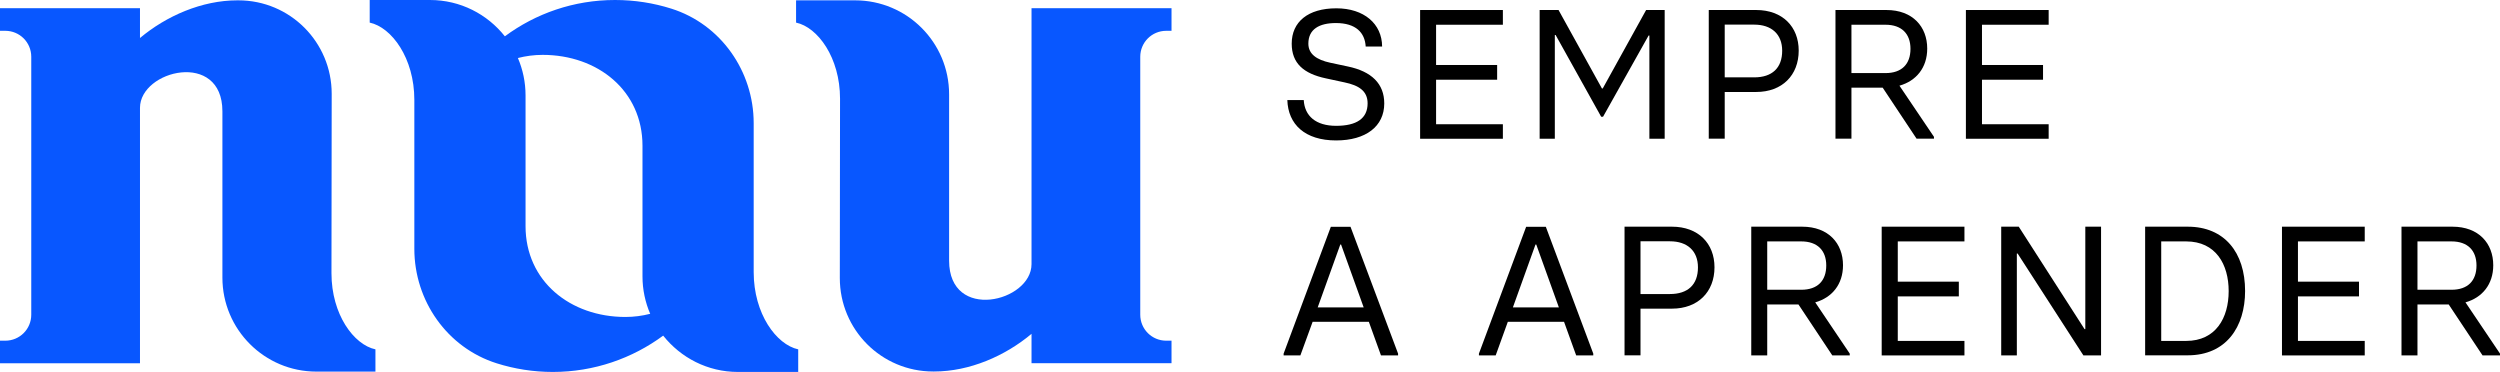
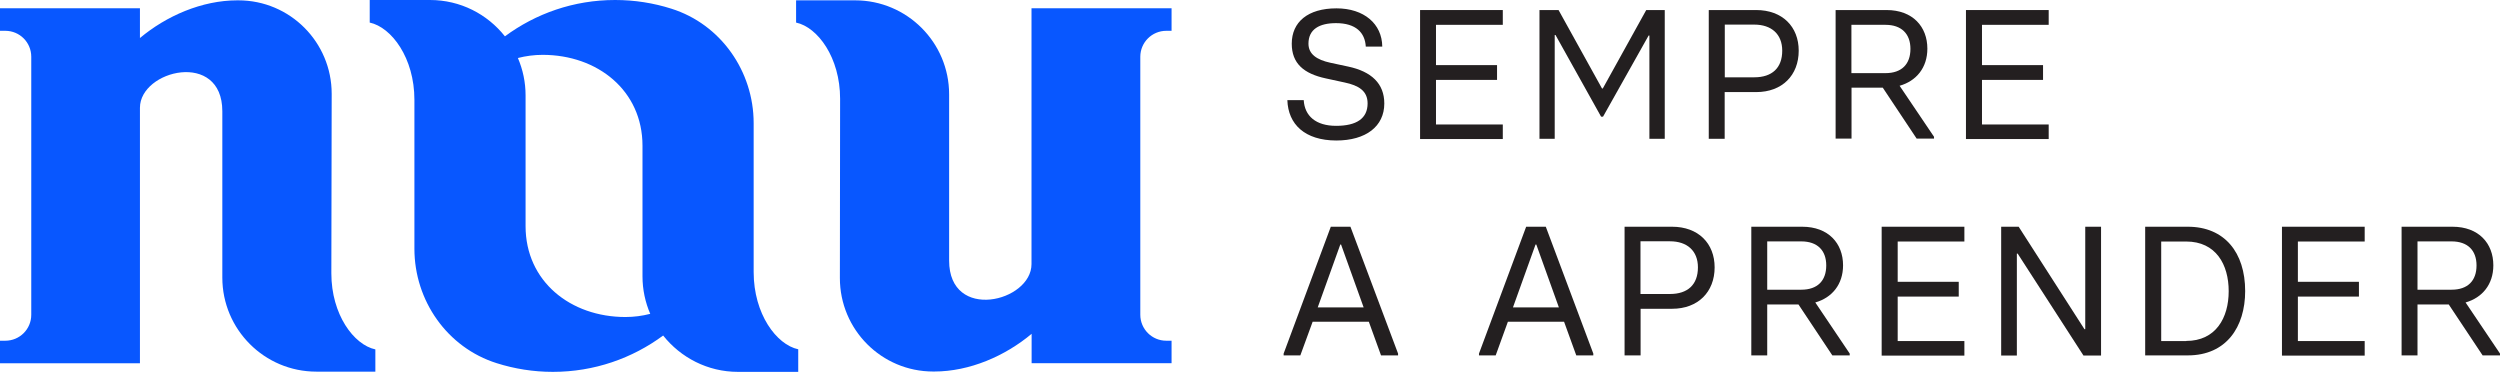
- <svg xmlns="http://www.w3.org/2000/svg" style="isolation:isolate" viewBox="0 0 221.522 32.958" width="221.522" height="32.958">
-   <defs>
-     <clipPath id="_clipPath_ZqdC9qKCYWbNFLTLtSmfIeHrNY3LVbPX">
-       <rect width="221.522" height="32.958" />
+ <svg xmlns="http://www.w3.org/2000/svg" xmlns:xlink="http://www.w3.org/1999/xlink" version="1.1" id="Layer_1" x="0px" y="0px" viewBox="0 0 221.52 32.96" style="enable-background:new 0 0 221.52 32.96;" xml:space="preserve">
+   <style type="text/css">
+ 	.st0{clip-path:url(#SVGID_2_);}
+ 	.st1{fill:#231F20;}
+ 	.st2{fill:#0857FF;}
+ </style>
+   <g>
+     <defs>
+       <rect id="SVGID_1_" y="0" width="221.52" height="32.96" />
+     </defs>
+     <clipPath id="SVGID_2_">
+       <use xlink:href="#SVGID_1_" style="overflow:visible;" />
    </clipPath>
-   </defs>
-   <g clip-path="url(#_clipPath_ZqdC9qKCYWbNFLTLtSmfIeHrNY3LVbPX)">
-     <g>
+     <g class="st0">
      <g>
-         <path d=" M 114.069 8.867 L 115.523 8.867 C 115.603 10.282 116.599 11.149 118.393 11.149 C 120.206 11.149 121.182 10.501 121.182 9.156 C 121.182 8.05 120.385 7.562 119.15 7.303 L 117.486 6.944 C 115.513 6.526 114.457 5.609 114.457 3.866 C 114.457 1.943 115.892 0.737 118.413 0.737 C 120.854 0.737 122.458 2.102 122.468 4.125 L 121.013 4.125 C 120.943 2.889 120.136 2.042 118.373 2.042 C 116.908 2.042 115.932 2.58 115.932 3.866 C 115.932 4.792 116.669 5.3 117.875 5.559 L 119.419 5.888 C 121.541 6.327 122.657 7.423 122.657 9.166 C 122.657 11.199 121.023 12.444 118.393 12.444 C 115.623 12.444 114.138 11.019 114.069 8.867 Z " fill="rgb(0,0,0)" />
-         <path d=" M 125.835 0.887 L 133.168 0.887 L 133.168 2.192 L 127.25 2.192 L 127.25 5.759 L 132.66 5.759 L 132.66 7.064 L 127.25 7.064 L 127.25 11.009 L 133.168 11.009 L 133.168 12.295 L 125.835 12.295 L 125.835 0.887 Z " fill="rgb(0,0,0)" />
-         <path d=" M 136.426 0.887 L 138.1 0.887 L 141.946 7.841 L 142.015 7.841 L 145.861 0.887 L 147.505 0.887 L 147.505 12.295 L 146.15 12.295 L 146.15 3.148 L 146.08 3.148 L 142.045 10.342 L 141.876 10.342 L 137.841 3.099 L 137.771 3.099 L 137.771 12.295 L 136.426 12.295 L 136.426 0.887 Z " fill="rgb(0,0,0)" />
-         <path d=" M 151.411 0.887 L 155.615 0.887 C 157.947 0.887 159.381 2.371 159.381 4.483 C 159.381 6.665 157.917 8.15 155.615 8.15 L 152.825 8.15 L 152.825 12.285 L 151.411 12.285 L 151.411 0.887 Z  M 155.436 6.855 C 157.02 6.855 157.917 6.028 157.917 4.493 C 157.917 3.029 156.97 2.182 155.436 2.182 L 152.825 2.182 L 152.825 6.855 L 155.436 6.855 Z " fill="rgb(0,0,0)" />
-         <path d=" M 171.367 12.125 L 171.367 12.285 L 169.823 12.285 L 166.824 7.771 L 164.054 7.771 L 164.054 12.285 L 162.639 12.285 L 162.639 0.887 L 167.152 0.887 C 169.484 0.887 170.769 2.371 170.769 4.304 C 170.769 5.998 169.793 7.173 168.308 7.592 L 171.367 12.125 Z  M 164.054 6.476 L 167.073 6.476 C 168.507 6.476 169.285 5.689 169.285 4.324 C 169.285 2.989 168.498 2.192 167.073 2.192 L 164.054 2.192 L 164.054 6.476 Z " fill="rgb(0,0,0)" />
-         <path d=" M 174.196 0.887 L 181.529 0.887 L 181.529 2.192 L 175.621 2.192 L 175.621 5.759 L 181.031 5.759 L 181.031 7.064 L 175.621 7.064 L 175.621 11.009 L 181.529 11.009 L 181.529 12.295 L 174.196 12.295 L 174.196 0.887 Z " fill="rgb(0,0,0)" />
-         <path d=" M 123.882 31.334 L 123.882 31.494 L 122.368 31.494 L 121.292 28.515 L 116.31 28.515 L 115.224 31.494 L 113.74 31.494 L 113.74 31.334 L 117.924 20.096 L 119.668 20.096 L 123.882 31.334 Z  M 120.834 27.239 L 118.831 21.67 L 118.761 21.67 L 116.759 27.239 L 120.834 27.239 Z " fill="rgb(0,0,0)" />
-         <path d=" M 141.178 31.334 L 141.178 31.494 L 139.664 31.494 L 138.588 28.515 L 133.606 28.515 L 132.53 31.494 L 131.046 31.494 L 131.046 31.334 L 135.23 20.096 L 136.974 20.096 L 141.178 31.334 Z  M 138.13 27.239 L 136.127 21.67 L 136.057 21.67 L 134.055 27.239 L 138.13 27.239 Z " fill="rgb(0,0,0)" />
-         <path d=" M 143.948 20.086 L 148.153 20.086 C 150.484 20.086 151.919 21.57 151.919 23.683 C 151.919 25.864 150.454 27.349 148.153 27.349 L 145.363 27.349 L 145.363 31.484 L 143.948 31.484 L 143.948 20.086 Z  M 147.973 26.054 C 149.557 26.054 150.454 25.227 150.454 23.692 C 150.454 22.228 149.508 21.381 147.973 21.381 L 145.363 21.381 L 145.363 26.054 L 147.973 26.054 Z " fill="rgb(0,0,0)" />
-         <path d=" M 163.904 31.334 L 163.904 31.494 L 162.36 31.494 L 159.361 26.98 L 156.592 26.98 L 156.592 31.494 L 155.177 31.494 L 155.177 20.086 L 159.69 20.086 C 162.021 20.086 163.307 21.57 163.307 23.503 C 163.307 25.197 162.33 26.373 160.846 26.791 L 163.904 31.334 Z  M 156.592 25.675 L 159.61 25.675 C 161.045 25.675 161.822 24.888 161.822 23.523 C 161.822 22.188 161.035 21.391 159.61 21.391 L 156.592 21.391 L 156.592 25.675 Z " fill="rgb(0,0,0)" />
-         <path d=" M 166.734 20.086 L 174.067 20.086 L 174.067 21.391 L 168.159 21.391 L 168.159 24.958 L 173.569 24.958 L 173.569 26.263 L 168.159 26.263 L 168.159 30.208 L 174.067 30.208 L 174.067 31.494 L 166.734 31.494 L 166.734 20.086 Z " fill="rgb(0,0,0)" />
-         <path d=" M 177.325 20.086 L 178.879 20.086 L 184.708 29.162 L 184.777 29.162 L 184.777 20.086 L 186.172 20.086 L 186.172 31.494 L 184.608 31.494 L 178.78 22.467 L 178.71 22.467 L 178.71 31.494 L 177.325 31.494 L 177.325 20.086 Z " fill="rgb(0,0,0)" />
-         <path d=" M 190.078 20.086 L 193.854 20.086 C 197.102 20.086 198.935 22.367 198.935 25.785 C 198.935 28.963 197.261 31.484 193.854 31.484 L 190.078 31.484 L 190.078 20.086 Z  M 193.714 30.208 C 196.335 30.208 197.48 28.176 197.48 25.795 C 197.48 23.433 196.345 21.391 193.714 21.391 L 191.503 21.391 L 191.503 30.208 L 193.714 30.208 Z " fill="rgb(0,0,0)" />
-         <path d=" M 202.203 20.086 L 209.536 20.086 L 209.536 21.391 L 203.618 21.391 L 203.618 24.958 L 209.028 24.958 L 209.028 26.263 L 203.618 26.263 L 203.618 30.208 L 209.536 30.208 L 209.536 31.494 L 202.203 31.494 L 202.203 20.086 Z " fill="rgb(0,0,0)" />
-         <path d=" M 221.522 31.334 L 221.522 31.494 L 219.977 31.494 L 216.978 26.98 L 214.209 26.98 L 214.209 31.494 L 212.794 31.494 L 212.794 20.086 L 217.307 20.086 C 219.639 20.086 220.924 21.57 220.924 23.503 C 220.924 25.197 219.947 26.373 218.463 26.791 L 221.522 31.334 Z  M 214.209 25.675 L 217.228 25.675 C 218.662 25.675 219.439 24.888 219.439 23.523 C 219.439 22.188 218.652 21.391 217.228 21.391 L 214.209 21.391 L 214.209 25.675 Z " fill="rgb(0,0,0)" />
-         <path d=" M 74.415 24.639 C 74.415 29.212 78.101 32.918 82.685 32.918 L 82.774 32.918 C 85.913 32.918 89.061 31.543 91.402 29.581 L 91.402 32.181 L 103.807 32.181 L 103.807 30.188 L 103.338 30.188 C 102.063 30.188 101.037 29.162 101.037 27.887 L 101.037 5.031 C 101.037 3.756 102.063 2.73 103.338 2.73 L 103.807 2.73 L 103.807 0.727 L 91.402 0.727 L 91.402 23.404 C 91.402 26.751 84.099 28.525 84.099 23.095 L 84.099 8.359 C 84.099 3.756 80.373 0.03 75.77 0.03 L 75.68 0.03 L 70.539 0.03 L 70.539 2.003 C 72.452 2.411 74.435 5.091 74.435 8.748 L 74.435 8.748 L 74.415 24.639 Z " fill="rgb(8,87,255)" />
-         <path d=" M 29.391 8.309 C 29.391 3.736 25.705 0.03 21.122 0.03 L 21.032 0.03 C 17.894 0.03 14.746 1.405 12.404 3.368 L 12.404 0.727 L 0 0.727 L 0 2.73 L 0.468 2.73 C 1.744 2.73 2.77 3.756 2.77 5.031 L 2.77 27.887 C 2.77 29.162 1.744 30.188 0.468 30.188 L 0 30.188 L 0 32.191 L 12.404 32.191 L 12.404 9.555 C 12.404 6.207 19.707 4.434 19.707 9.864 L 19.707 24.599 C 19.707 29.202 23.443 32.928 28.036 32.928 L 28.126 32.928 L 33.267 32.928 L 33.267 30.956 C 31.354 30.547 29.371 27.867 29.371 24.211 L 29.371 24.211 L 29.391 8.309 Z " fill="rgb(8,87,255)" />
-         <path d=" M 66.783 24.111 L 66.783 24.111 L 66.783 10.91 C 66.783 6.317 63.874 2.152 59.49 0.767 C 57.916 0.269 56.242 0 54.499 0 C 50.842 0 47.465 1.196 44.735 3.218 C 44.755 3.248 44.755 3.248 44.735 3.218 C 43.18 1.255 40.789 0 38.099 0 L 38 0 L 32.759 0 L 32.759 2.003 C 34.702 2.421 36.714 5.141 36.714 8.847 L 36.714 8.847 L 36.714 22.049 C 36.714 26.652 39.624 30.806 44.007 32.191 C 45.582 32.689 47.255 32.958 48.989 32.958 C 52.646 32.958 56.033 31.753 58.763 29.74 C 60.317 31.693 62.698 32.958 65.388 32.958 L 65.488 32.958 L 70.729 32.958 L 70.729 30.956 C 68.796 30.537 66.783 27.817 66.783 24.111 Z  M 57.607 27.807 C 56.91 27.987 56.172 28.086 55.415 28.086 C 50.533 28.086 46.568 24.918 46.568 20.036 L 46.568 20.036 L 46.568 8.459 C 46.568 7.283 46.329 6.167 45.89 5.141 C 45.89 5.141 45.89 5.141 45.89 5.141 C 46.588 4.962 47.325 4.862 48.082 4.862 C 52.964 4.862 56.93 8.03 56.93 12.912 L 56.93 12.912 L 56.93 24.49 C 56.93 25.675 57.179 26.801 57.617 27.817 C 57.617 27.817 57.617 27.807 57.607 27.807 Z " fill="rgb(8,87,255)" />
+         <g>
+           <path class="st1" d="M114.07,8.87h1.45c0.08,1.41,1.08,2.28,2.87,2.28c1.81,0,2.79-0.65,2.79-1.99c0-1.11-0.8-1.59-2.03-1.85      l-1.66-0.36c-1.97-0.42-3.03-1.33-3.03-3.08c0-1.92,1.43-3.13,3.96-3.13c2.44,0,4.04,1.37,4.06,3.39h-1.46      c-0.07-1.24-0.88-2.08-2.64-2.08c-1.47,0-2.44,0.54-2.44,1.82c0,0.93,0.74,1.43,1.94,1.69l1.54,0.33      c2.12,0.44,3.24,1.53,3.24,3.28c0,2.03-1.63,3.28-4.26,3.28C115.62,12.44,114.14,11.02,114.07,8.87z" />
+           <path class="st1" d="M125.83,0.89h7.33v1.31h-5.92v3.57h5.41v1.31h-5.41v3.95h5.92v1.29h-7.33V0.89z" />
+           <path class="st1" d="M136.43,0.89h1.67l3.85,6.95h0.07l3.85-6.95h1.64v11.41h-1.36V3.15h-0.07l-4.04,7.19h-0.17l-4.04-7.24      h-0.07v9.2h-1.35V0.89z" />
+           <path class="st1" d="M151.41,0.89h4.2c2.33,0,3.77,1.48,3.77,3.6c0,2.18-1.46,3.67-3.77,3.67h-2.79v4.14h-1.41V0.89z       M155.44,6.85c1.58,0,2.48-0.83,2.48-2.36c0-1.46-0.95-2.31-2.48-2.31h-2.61v4.67H155.44z" />
+           <path class="st1" d="M171.37,12.12v0.16h-1.54l-3-4.51h-2.77v4.51h-1.41V0.89h4.51c2.33,0,3.62,1.48,3.62,3.42      c0,1.69-0.98,2.87-2.46,3.29L171.37,12.12z M164.05,6.48h3.02c1.43,0,2.21-0.79,2.21-2.15c0-1.33-0.79-2.13-2.21-2.13h-3.02      V6.48z" />
+           <path class="st1" d="M174.2,0.89h7.33v1.31h-5.91v3.57h5.41v1.31h-5.41v3.95h5.91v1.29h-7.33V0.89z" />
+           <path class="st1" d="M123.88,31.33v0.16h-1.51l-1.08-2.98h-4.98l-1.09,2.98h-1.48v-0.16l4.18-11.24h1.74L123.88,31.33z       M120.83,27.24l-2-5.57h-0.07l-2,5.57H120.83z" />
+           <path class="st1" d="M141.18,31.33v0.16h-1.51l-1.08-2.98h-4.98l-1.08,2.98h-1.48v-0.16l4.18-11.24h1.74L141.18,31.33z       M138.13,27.24l-2-5.57h-0.07l-2,5.57H138.13z" />
+           <path class="st1" d="M143.95,20.09h4.21c2.33,0,3.77,1.48,3.77,3.6c0,2.18-1.47,3.67-3.77,3.67h-2.79v4.13h-1.42V20.09z       M147.97,26.05c1.58,0,2.48-0.83,2.48-2.36c0-1.46-0.95-2.31-2.48-2.31h-2.61v4.67H147.97z" />
+           <path class="st1" d="M163.9,31.33v0.16h-1.54l-3-4.51h-2.77v4.51h-1.41V20.09h4.51c2.33,0,3.62,1.48,3.62,3.42      c0,1.69-0.98,2.87-2.46,3.29L163.9,31.33z M156.59,25.67h3.02c1.43,0,2.21-0.79,2.21-2.15c0-1.34-0.79-2.13-2.21-2.13h-3.02      V25.67z" />
+           <path class="st1" d="M166.73,20.09h7.33v1.31h-5.91v3.57h5.41v1.31h-5.41v3.94h5.91v1.29h-7.33V20.09z" />
+           <path class="st1" d="M177.32,20.09h1.55l5.83,9.08h0.07v-9.08h1.4v11.41h-1.56l-5.83-9.03h-0.07v9.03h-1.39V20.09z" />
+           <path class="st1" d="M190.08,20.09h3.78c3.25,0,5.08,2.28,5.08,5.7c0,3.18-1.67,5.7-5.08,5.7h-3.78V20.09z M193.71,30.21      c2.62,0,3.77-2.03,3.77-4.41c0-2.36-1.13-4.4-3.77-4.4h-2.21v8.82H193.71z" />
+           <path class="st1" d="M202.2,20.09h7.33v1.31h-5.92v3.57h5.41v1.31h-5.41v3.94h5.92v1.29h-7.33V20.09z" />
+           <path class="st1" d="M221.52,31.33v0.16h-1.54l-3-4.51h-2.77v4.51h-1.41V20.09h4.51c2.33,0,3.62,1.48,3.62,3.42      c0,1.69-0.98,2.87-2.46,3.29L221.52,31.33z M214.21,25.67h3.02c1.43,0,2.21-0.79,2.21-2.15c0-1.34-0.79-2.13-2.21-2.13h-3.02      V25.67z" />
+           <path class="st2" d="M74.42,24.64c0,4.57,3.69,8.28,8.27,8.28h0.09c3.14,0,6.29-1.38,8.63-3.34v2.6h12.4v-1.99h-0.47      c-1.27,0-2.3-1.03-2.3-2.3V5.03c0-1.27,1.03-2.3,2.3-2.3h0.47v-2H91.4V23.4c0,3.35-7.3,5.12-7.3-0.31V8.36      c0-4.6-3.73-8.33-8.33-8.33h-0.09h-5.14V2c1.91,0.41,3.9,3.09,3.9,6.75l0,0L74.42,24.64z" />
+           <path class="st2" d="M29.39,8.31c0-4.57-3.69-8.28-8.27-8.28h-0.09c-3.14,0-6.29,1.38-8.63,3.34V0.73H0v2h0.47      c1.28,0,2.3,1.03,2.3,2.3v22.86c0,1.28-1.03,2.3-2.3,2.3H0v2h12.4V9.55c0-3.35,7.3-5.12,7.3,0.31V24.6      c0,4.6,3.74,8.33,8.33,8.33h0.09h5.14v-1.97c-1.91-0.41-3.9-3.09-3.9-6.74l0,0L29.39,8.31z" />
+           <path class="st2" d="M66.78,24.11L66.78,24.11v-13.2c0-4.59-2.91-8.76-7.29-10.14C57.92,0.27,56.24,0,54.5,0      c-3.66,0-7.03,1.2-9.76,3.22c0.02,0.03,0.02,0.03,0,0C43.18,1.25,40.79,0,38.1,0H38h-5.24v2c1.94,0.42,3.96,3.14,3.96,6.84l0,0      v13.2c0,4.6,2.91,8.76,7.29,10.14c1.58,0.5,3.25,0.77,4.98,0.77c3.66,0,7.04-1.2,9.77-3.22c1.55,1.95,3.94,3.22,6.63,3.22h0.1      h5.24v-2C68.8,30.54,66.78,27.82,66.78,24.11z M57.61,27.81c-0.7,0.18-1.43,0.28-2.19,0.28c-4.88,0-8.85-3.17-8.85-8.05l0,0      V8.46c0-1.18-0.24-2.29-0.68-3.32l0,0c0.7-0.18,1.44-0.28,2.19-0.28c4.88,0,8.85,3.17,8.85,8.05l0,0v11.58      c0,1.18,0.25,2.31,0.69,3.33C57.62,27.82,57.62,27.81,57.61,27.81z" />
+         </g>
      </g>
    </g>
  </g>
</svg>
